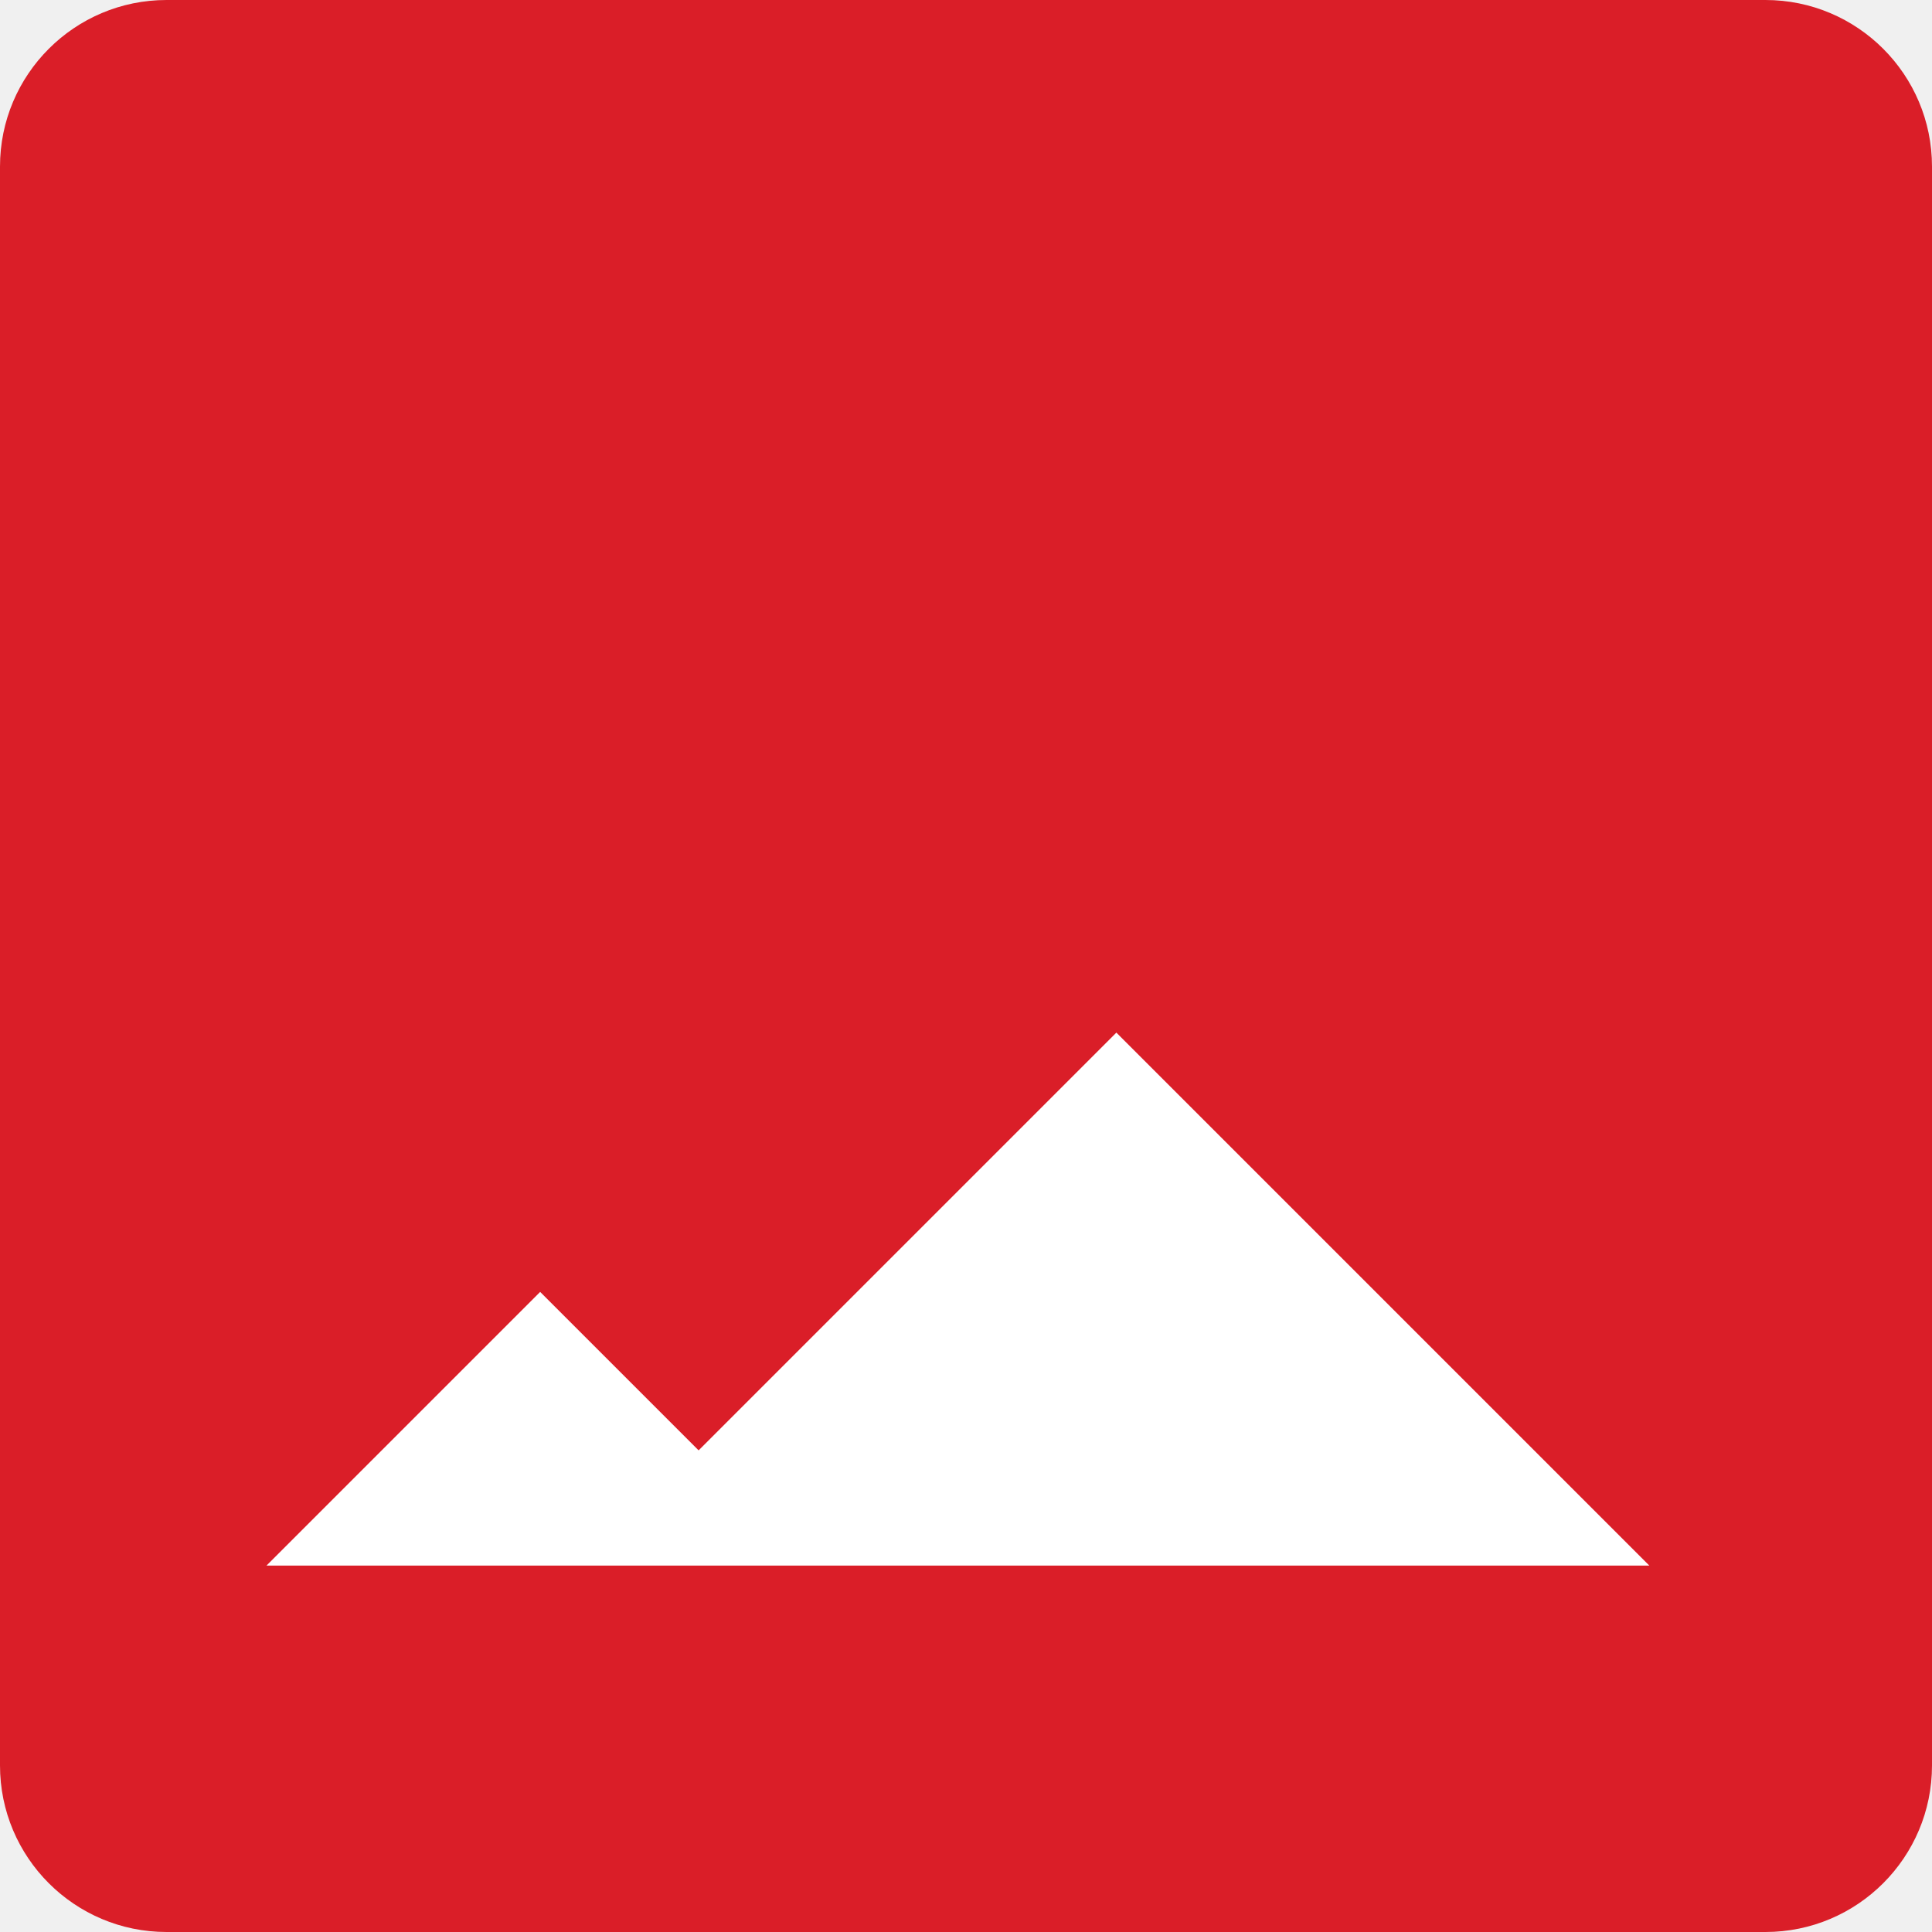
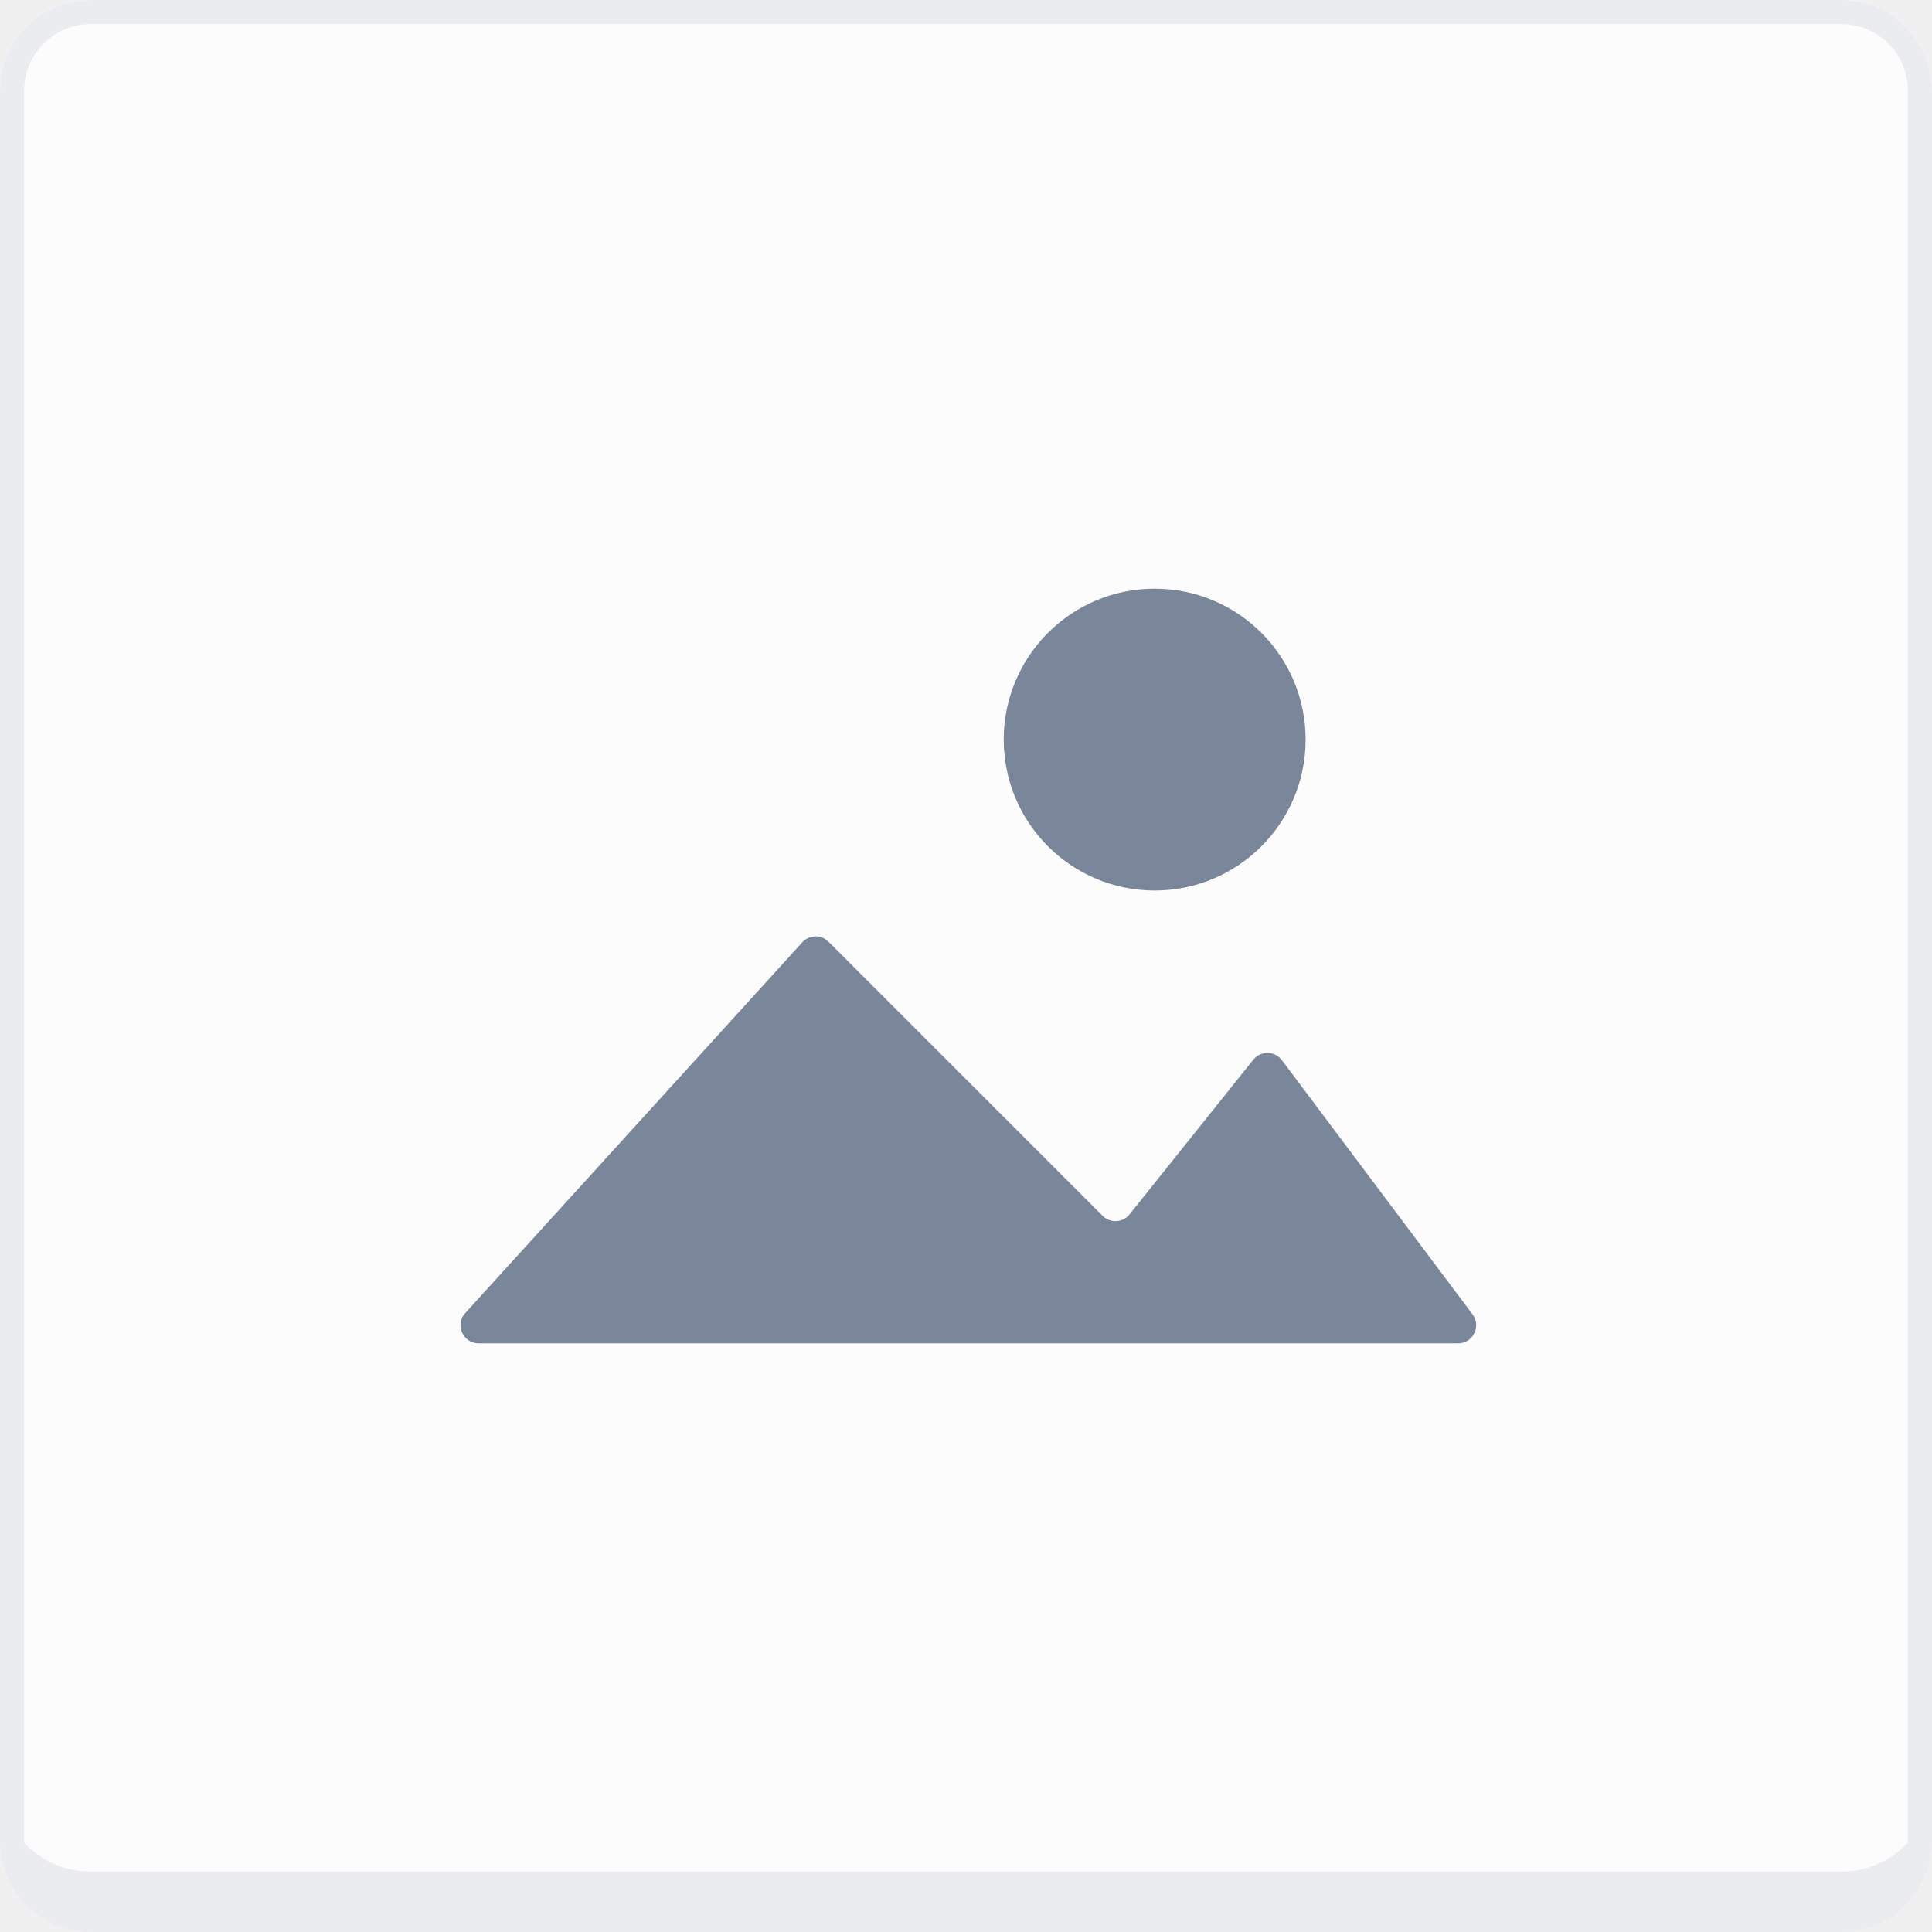
- <svg xmlns="http://www.w3.org/2000/svg" width="58" height="58" viewBox="0 0 58 58" fill="none">
-   <path d="M0 5C0 2.239 2.239 0 5 0H53C55.761 0 58 2.239 58 5V53C58 55.761 55.761 58 53 58H5C2.239 58 0 55.761 0 53V5Z" fill="#DA1E28" />
-   <path d="M16.216 38.784L8 47H49.514L33.514 31L20.973 43.541L16.216 38.784Z" fill="white" />
+ <svg xmlns="http://www.w3.org/2000/svg" width="128" height="128" viewBox="0 0 128 128" fill="none">
+   <path d="M0 6C0 2.686 2.686 0 6 0H122C125.314 0 128 2.686 128 6V122C128 125.314 125.314 128 122 128H6C2.686 128 0 125.314 0 122V6Z" fill="#FCFCFD" />
+   <path d="M83.032 70.21C83.522 69.597 84.459 69.612 84.929 70.239L97.56 87.08C98.153 87.871 97.589 89 96.6 89H31.713C30.671 89 30.124 87.764 30.825 86.993L53.153 62.431C53.614 61.924 54.405 61.905 54.89 62.39L73.052 80.552C73.558 81.058 74.391 81.011 74.838 80.453L83.032 70.21Z" fill="#7A869A" />
+   <path d="M86.5 49C86.5 54.523 82.023 59 76.5 59C70.977 59 66.5 54.523 66.5 49C66.5 43.477 70.977 39 76.5 39C82.023 39 86.5 43.477 86.5 49Z" fill="#7A869A" />
+   <path d="M0.8 6C0.8 3.128 3.128 0.8 6 0.8H122C124.872 0.8 127.2 3.128 127.2 6V122C127.2 124.872 124.872 127.2 122 127.2H6C3.128 127.2 0.8 124.872 0.8 122V6Z" stroke="#EBECF0" stroke-width="1.6" />
+   <path d="M6 128H122C125.314 128 128 125.314 128 122V118C128 121.314 125.314 124 122 124H6C2.686 124 0 121.314 0 118V122C0 125.314 2.686 128 6 128Z" fill="#EBECF0" />
</svg>
